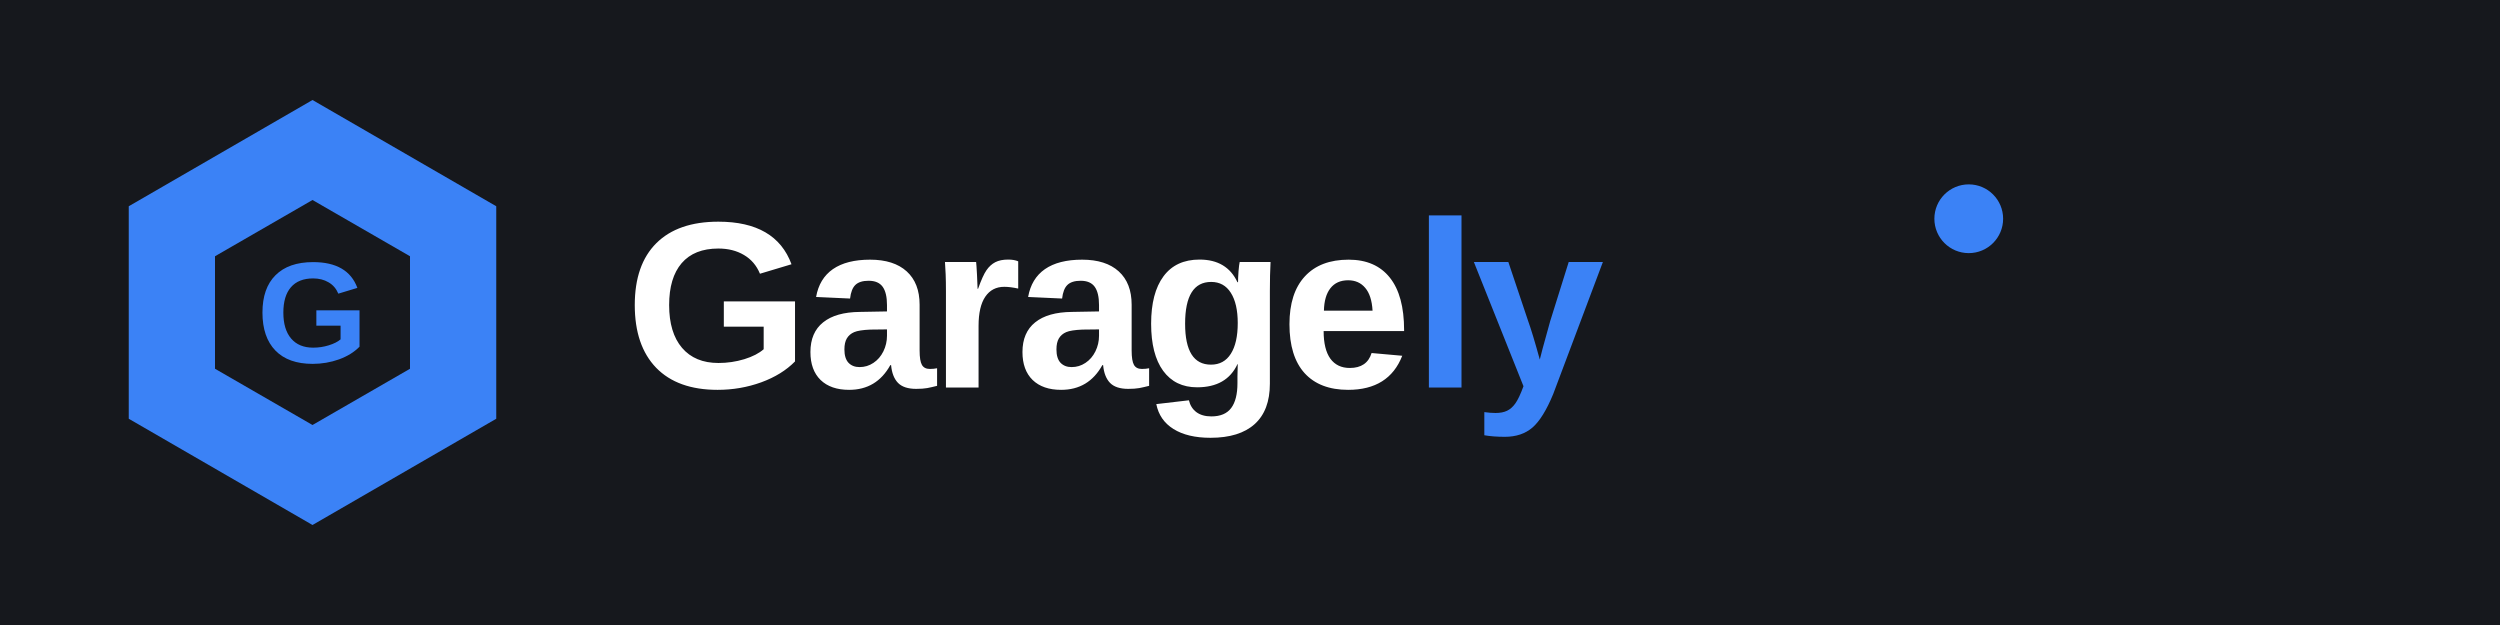
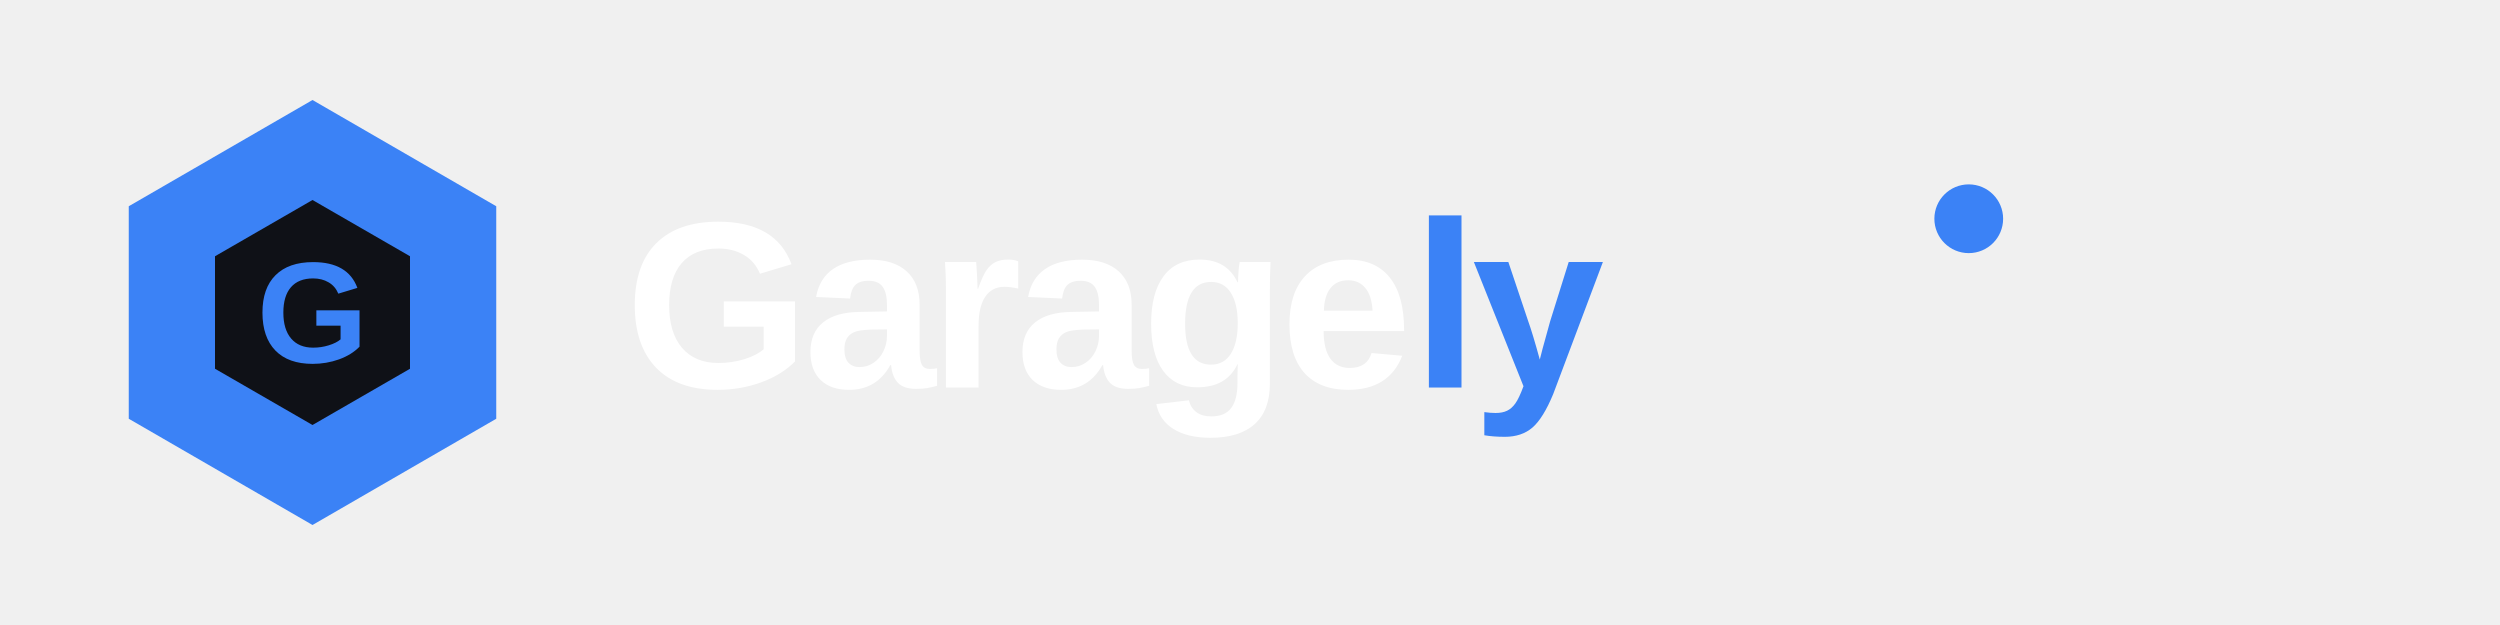
<svg xmlns="http://www.w3.org/2000/svg" width="400" height="100" viewBox="0 0 400 100">
-   <rect width="400" height="100" fill="#16181D" />
  <g transform="translate(50,50)">
    <polygon points="0,-34 29.4,-17 29.4,17 0,34 -29.4,17 -29.4,-17" fill="#3B82F6" />
-     <polygon points="0,-18 15.6,-9 15.6,9 0,18 -15.6,9 -15.6,-9" fill="#16181D" />
+     <polygon points="0,-18 15.6,-9 15.6,9 0,18 -15.6,9 -15.6,-9" fill="#0f1117" />
    <text x="0" y="8" text-anchor="middle" font-family="Arial, Helvetica, sans-serif" font-size="23" font-weight="700" fill="#3B82F6">G</text>
  </g>
  <text x="100" y="62" font-family="Arial, Helvetica, sans-serif" font-size="38" font-weight="700" letter-spacing="-1" fill="#FFFFFF">Garage<tspan fill="#3B82F6">ly</tspan>
  </text>
  <circle cx="315" cy="35" r="5.5" fill="#3B82F6" />
</svg>
